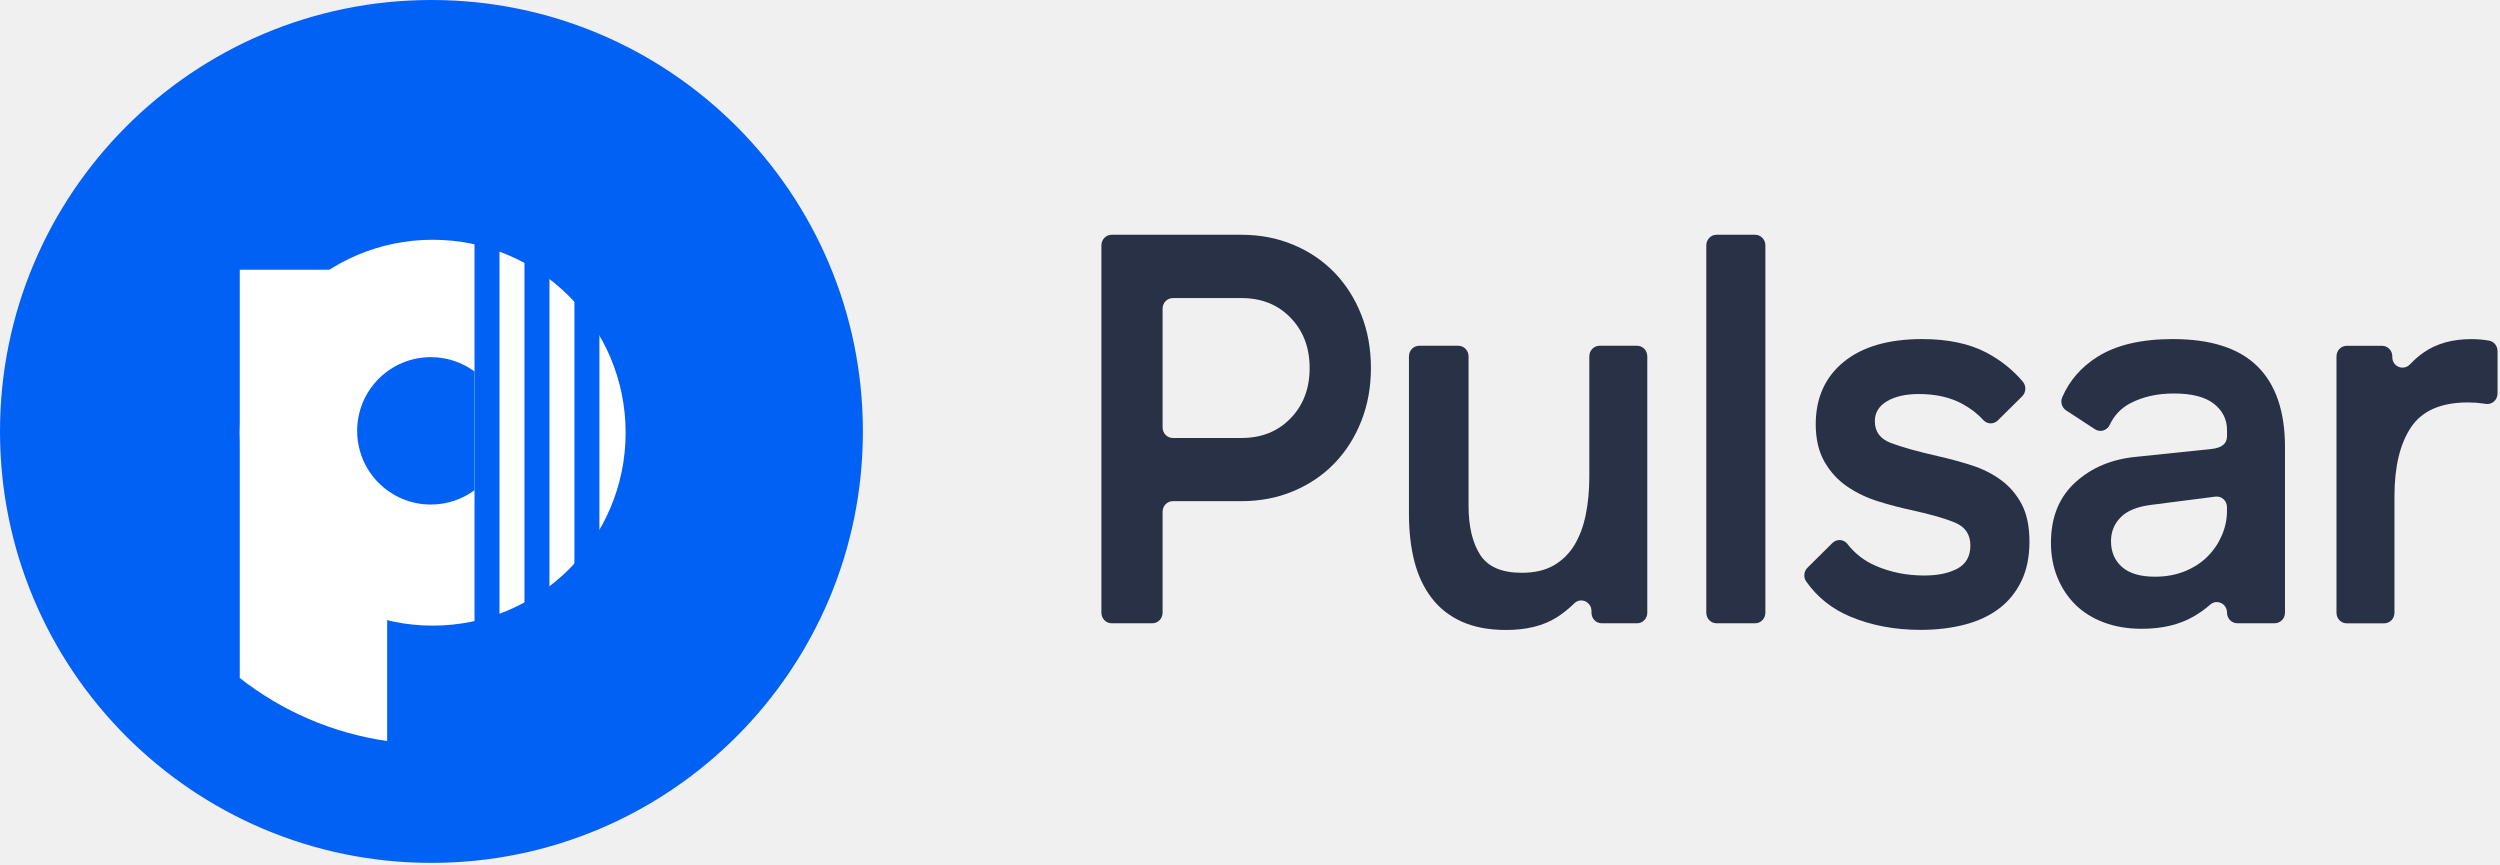
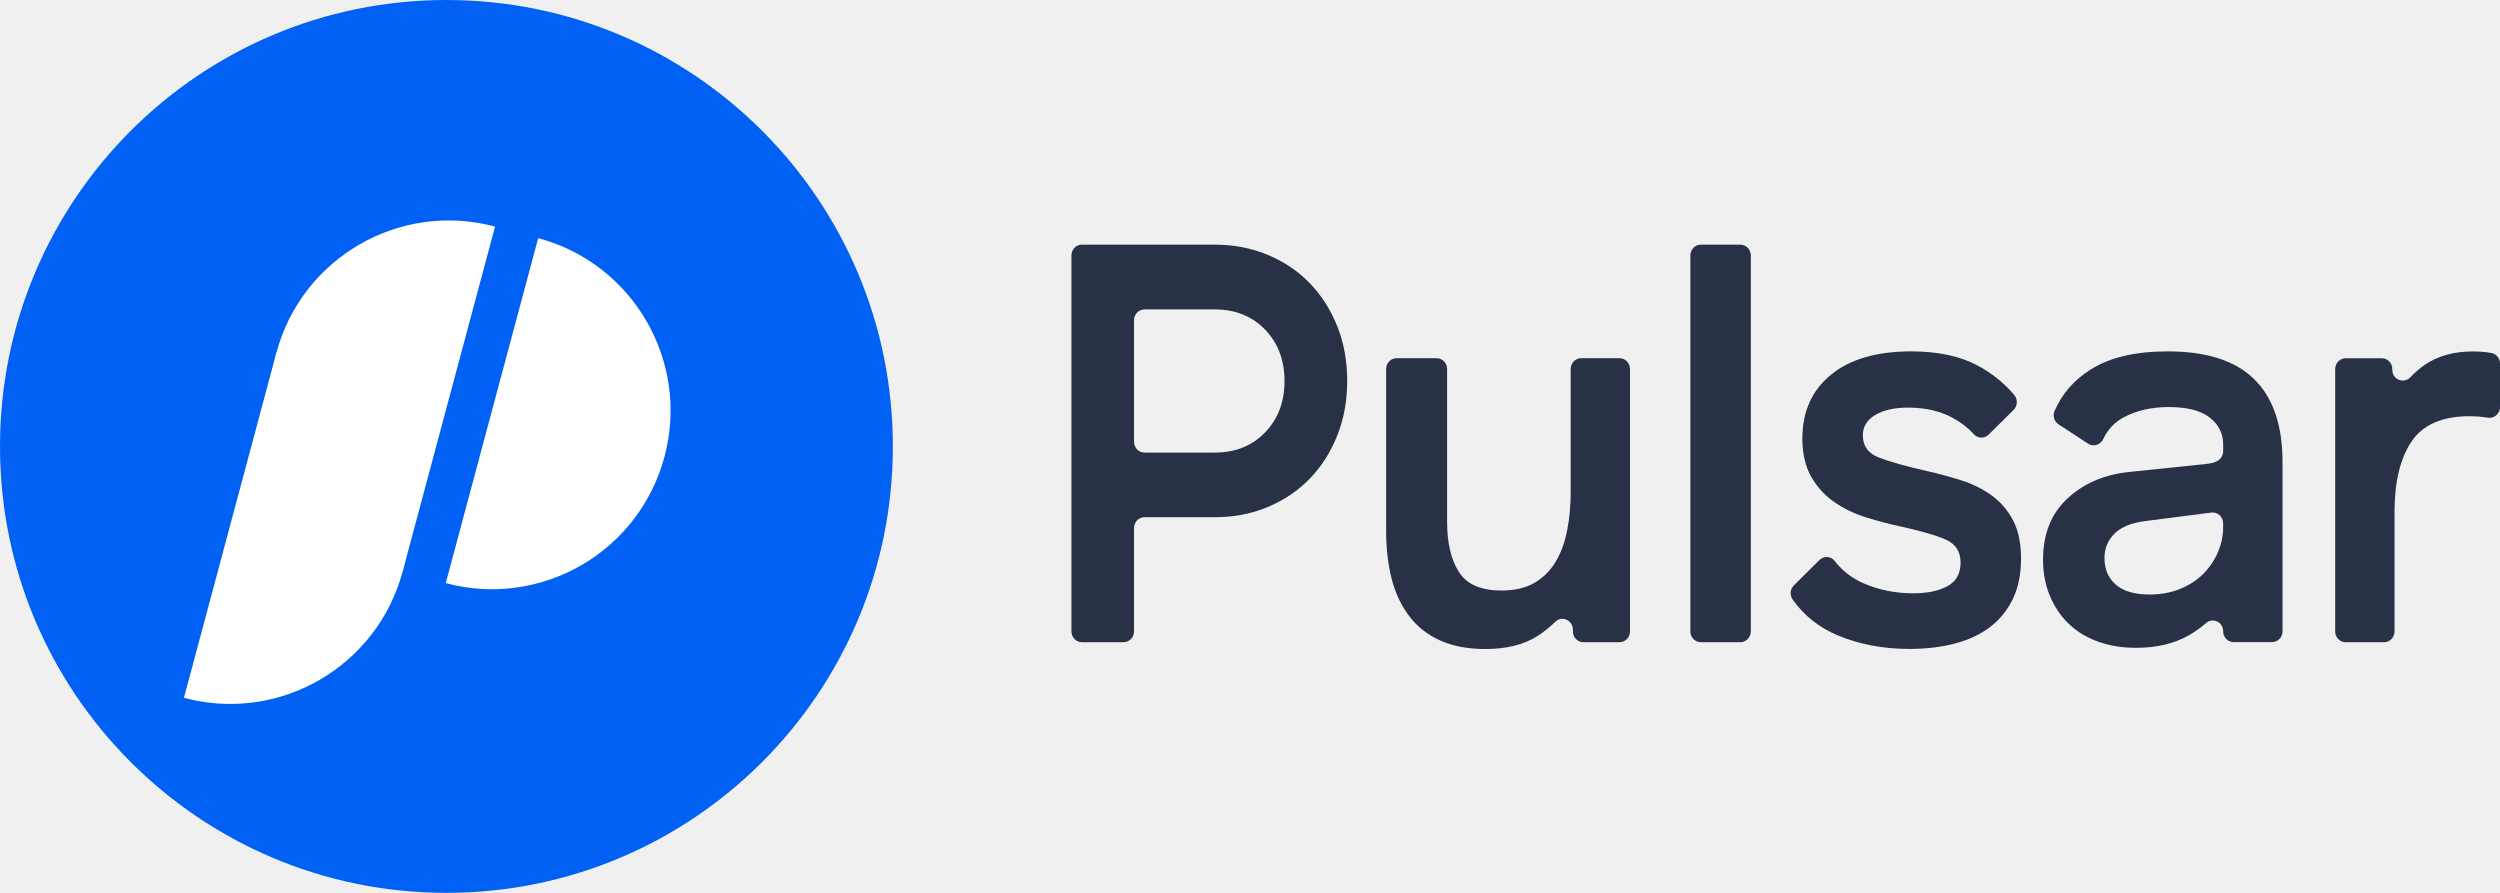
- <svg xmlns="http://www.w3.org/2000/svg" width="1001" height="346" viewBox="0 0 1001 346" fill="none">
-   <path d="M517.832 98.004C524.222 100.661 529.696 104.373 534.29 109.105C538.867 113.855 542.458 119.478 545.045 125.994C547.633 132.509 548.917 139.625 548.917 147.323C548.917 155.021 547.633 162.137 545.045 168.652C542.458 175.167 538.884 180.809 534.29 185.54C529.696 190.29 524.222 193.985 517.85 196.66C511.478 199.335 504.561 200.664 497.115 200.664H469.603C467.332 200.664 465.502 202.556 465.502 204.904V245.324C465.502 247.671 463.671 249.564 461.401 249.564H445.101C442.831 249.564 441 247.671 441 245.324V98.24C441 95.893 442.831 94 445.101 94H497.097C504.543 94 511.461 95.329 517.832 98.004ZM516.759 127.231C511.672 121.972 505.124 119.351 497.097 119.351H469.603C467.332 119.351 465.502 121.244 465.502 123.591V171.127C465.502 173.474 467.332 175.367 469.603 175.367H497.097C505.124 175.367 511.672 172.747 516.759 167.487C521.846 162.228 524.38 155.53 524.38 147.377C524.38 139.224 521.846 132.491 516.759 127.231Z" fill="#293147" />
-   <path d="M655.479 249.564H641.327C639.056 249.564 637.226 247.671 637.226 245.324V244.668C637.226 240.974 632.931 239.027 630.343 241.575C628.126 243.759 625.749 245.651 623.25 247.235C617.952 250.565 611.21 252.239 603.043 252.239C596.16 252.239 590.246 251.129 585.318 248.909C580.372 246.689 576.323 243.504 573.172 239.354C570.022 235.205 567.733 230.31 566.29 224.686C564.864 219.063 564.143 212.766 564.143 205.796V142.682C564.143 140.334 565.973 138.442 568.244 138.442H583.91C586.18 138.442 588.011 140.334 588.011 142.682V202.447C588.011 210.746 589.56 217.297 592.64 222.12C595.72 226.943 601.283 229.345 609.292 229.345C614.449 229.345 618.744 228.344 622.194 226.342C625.626 224.34 628.39 221.592 630.467 218.116C632.544 214.64 634.057 210.564 634.973 205.887C635.906 201.228 636.363 196.223 636.363 190.891V142.682C636.363 140.334 638.194 138.442 640.465 138.442H655.479C657.75 138.442 659.58 140.334 659.58 142.682V245.324C659.58 247.671 657.75 249.564 655.479 249.564Z" fill="#293147" />
-   <path d="M702.759 249.564H687.304C685.034 249.564 683.203 247.671 683.203 245.324V98.24C683.203 95.893 685.034 94 687.304 94H702.759C705.03 94 706.86 95.893 706.86 98.24V245.324C706.86 247.671 705.03 249.564 702.759 249.564Z" fill="#293147" />
-   <path d="M738.244 144.884C745.689 138.806 756.162 135.766 769.628 135.766C779.943 135.766 788.55 137.586 795.415 141.208C801.083 144.211 805.941 148.087 809.954 152.837C811.38 154.53 811.256 157.114 809.672 158.679L799.921 168.342C798.284 169.962 795.679 169.908 794.13 168.197C791.841 165.667 789.008 163.483 785.628 161.663C780.823 159.079 775.067 157.769 768.325 157.769C763.027 157.769 758.767 158.733 755.529 160.663C752.29 162.592 750.688 165.249 750.688 168.67C750.688 172.819 752.8 175.713 757.025 177.333C761.249 178.971 767.586 180.736 776.053 182.665C780.647 183.702 785.118 184.922 789.483 186.323C793.848 187.724 797.756 189.69 801.206 192.219C804.638 194.731 807.402 197.952 809.479 201.883C811.556 205.814 812.594 210.819 812.594 216.879C812.594 222.957 811.52 228.217 809.373 232.657C807.226 237.098 804.251 240.774 800.449 243.649C796.647 246.543 792.07 248.691 786.684 250.092C781.316 251.493 775.401 252.203 768.959 252.203C758.644 252.203 749.262 250.419 740.796 246.871C733.491 243.795 727.63 239.118 723.212 232.839C722.015 231.129 722.243 228.763 723.722 227.307L733.685 217.425C735.392 215.732 738.156 215.842 739.634 217.734C742.644 221.611 746.428 224.559 751.005 226.542C756.954 229.127 763.432 230.437 770.455 230.437C775.894 230.437 780.347 229.509 783.78 227.653C787.212 225.796 788.937 222.721 788.937 218.426C788.937 214.131 787.001 211.128 783.129 209.417C779.256 207.707 773.236 205.978 765.069 204.194C760.915 203.303 756.585 202.156 752.061 200.755C747.537 199.353 743.419 197.388 739.705 194.858C735.973 192.347 732.928 189.035 730.569 184.976C728.21 180.9 727.014 175.822 727.014 169.762C727.066 159.261 730.78 150.963 738.244 144.884Z" fill="#293147" />
-   <path d="M839.789 142.882C847.305 138.132 857.373 135.766 869.994 135.766C885.184 135.766 896.467 139.388 903.842 146.649C911.218 153.911 914.914 164.721 914.914 179.098V245.306C914.914 247.653 913.083 249.546 910.813 249.546H895.798C893.528 249.546 891.697 247.653 891.697 245.306C891.697 241.684 887.613 239.755 884.955 242.103C882.949 243.868 880.713 245.469 878.267 246.871C872.599 250.128 865.699 251.766 857.532 251.766C851.952 251.766 846.9 250.911 842.376 249.218C837.853 247.526 834.068 245.142 830.988 242.103C827.908 239.063 825.514 235.442 823.789 231.22C822.064 226.997 821.201 222.375 821.201 217.334C821.201 207.106 824.458 199.044 830.988 193.111C837.501 187.178 845.703 183.775 855.595 182.883L885.466 179.771C889.62 179.335 891.697 177.624 891.697 174.657V172.219C891.697 167.924 889.937 164.412 886.434 161.663C882.931 158.915 877.58 157.551 870.416 157.551C863.833 157.551 858.024 158.843 853.008 161.445C849.329 163.356 846.566 166.231 844.735 170.108C843.661 172.383 840.933 173.238 838.856 171.891L827.291 164.339C825.584 163.229 824.88 160.954 825.725 159.061C828.629 152.346 833.329 146.959 839.789 142.882ZM860.735 202.229C855.437 202.975 851.529 204.631 849.012 207.233C846.513 209.818 845.245 212.966 845.245 216.679C845.245 220.974 846.706 224.413 849.646 227.016C852.585 229.6 856.986 230.91 862.865 230.91C867.301 230.91 871.314 230.164 874.905 228.69C878.478 227.216 881.488 225.25 883.934 222.793C886.364 220.355 888.265 217.534 889.638 214.349C890.993 211.164 891.679 207.943 891.679 204.686V203.048C891.679 200.5 889.514 198.534 887.068 198.844L860.735 202.229Z" fill="#293147" />
-   <path d="M970.466 141.117C975.553 137.568 981.89 135.785 989.494 135.785C991.905 135.785 994.282 135.985 996.623 136.385C998.594 136.731 1000.02 138.515 1000.02 140.571V157.551C1000.02 160.171 997.749 162.137 995.25 161.718C994.95 161.663 994.634 161.609 994.317 161.572C992.381 161.281 990.339 161.136 988.191 161.136C977.437 161.136 969.85 164.43 965.414 171.018C960.979 177.606 958.743 186.833 958.743 198.68V245.342C958.743 247.69 956.913 249.582 954.642 249.582H939.628C937.357 249.582 935.526 247.69 935.526 245.342V142.7C935.526 140.353 937.357 138.46 939.628 138.46H953.78C956.05 138.46 957.881 140.353 957.881 142.7V142.991C957.881 146.831 962.369 148.615 964.974 145.867C966.664 144.065 968.495 142.482 970.466 141.117Z" fill="#293147" />
-   <path d="M345.5 172.75C345.5 268.157 268.157 345.5 172.75 345.5C77.343 345.5 0 268.157 0 172.75C0 77.343 77.343 0 172.75 0C268.157 0 345.5 77.343 345.5 172.75Z" fill="#0261F5" />
-   <path d="M298 173C298 242.036 242.036 298 173 298C103.964 298 48 242.036 48 173C48 103.964 103.964 48 173 48C242.036 48 298 103.964 298 173Z" fill="#0261F5" />
-   <circle cx="173.25" cy="173.25" r="77.25" fill="white" />
-   <path fill-rule="evenodd" clip-rule="evenodd" d="M155.02 296.716C132.96 293.539 112.762 284.6 96 271.475V108H155.02V296.716Z" fill="white" />
-   <path fill-rule="evenodd" clip-rule="evenodd" d="M190 148.739C185.105 145.132 179.057 143 172.51 143C156.212 143 143 156.212 143 172.51C143 188.808 156.212 202.02 172.51 202.02C179.057 202.02 185.105 199.888 190 196.281V148.739Z" fill="#0261F5" />
-   <path d="M195 48V298" stroke="#0261F5" stroke-width="10" />
-   <path d="M215 48V298" stroke="#0261F5" stroke-width="10" />
-   <path d="M235 48V298" stroke="#0261F5" stroke-width="10" />
+ <svg xmlns="http://www.w3.org/2000/svg" width="1400" height="500" viewBox="0 0 1400 500" fill="none">
+   <circle cx="250" cy="250" r="250" fill="#0261F5" />
+   <path fill-rule="evenodd" clip-rule="evenodd" d="M277.239 126.882C223.892 112.588 169.059 144.246 154.765 197.593C140.47 250.939 172.129 305.773 225.475 320.067L277.239 126.882Z" fill="white" />
+   <path fill-rule="evenodd" clip-rule="evenodd" d="M301.388 133.352C354.734 147.647 386.393 202.48 372.099 255.827C357.804 309.173 302.971 340.832 249.624 326.538L301.388 133.352Z" fill="white" />
+   <path fill-rule="evenodd" clip-rule="evenodd" d="M154.765 197.593C208.111 211.887 239.77 266.72 225.476 320.067C211.181 373.414 156.348 405.072 103.001 390.778L154.765 197.593Z" fill="white" />
+   <path d="M709.953 142.73C719.097 146.532 726.931 151.845 733.505 158.617C740.055 165.414 745.194 173.462 748.896 182.785C752.599 192.109 754.438 202.292 754.438 213.309C754.438 224.325 752.599 234.509 748.896 243.832C745.194 253.156 740.08 261.23 733.505 268.001C726.931 274.799 719.097 280.086 709.978 283.914C700.86 287.743 690.96 289.644 680.305 289.644H640.933C637.684 289.644 635.064 292.352 635.064 295.712V353.556C635.064 356.915 632.444 359.624 629.195 359.624H605.869C602.62 359.624 600 356.915 600 353.556V143.068C600 139.709 602.62 137 605.869 137H680.28C690.935 137 700.834 138.901 709.953 142.73ZM708.417 184.556C701.137 177.03 691.766 173.279 680.28 173.279H640.933C637.684 173.279 635.064 175.988 635.064 179.348V247.374C635.064 250.734 637.684 253.443 640.933 253.443H680.28C691.766 253.443 701.137 249.692 708.417 242.166C715.696 234.639 719.324 225.055 719.324 213.387C719.324 201.719 715.696 192.083 708.417 184.556Z" fill="#293147" />
+   <path d="M906.936 359.624H886.683C883.434 359.624 880.814 356.915 880.814 353.556V352.618C880.814 347.331 874.668 344.544 870.965 348.191C867.791 351.316 864.391 354.024 860.814 356.29C853.232 361.056 843.584 363.452 831.896 363.452C822.047 363.452 813.583 361.864 806.53 358.686C799.451 355.509 793.658 350.951 789.149 345.013C784.64 339.075 781.365 332.069 779.3 324.022C777.259 315.974 776.227 306.963 776.227 296.988V206.668C776.227 203.308 778.846 200.599 782.096 200.599H804.515C807.764 200.599 810.384 203.308 810.384 206.668V292.196C810.384 304.072 812.601 313.448 817.009 320.35C821.417 327.251 829.377 330.689 840.838 330.689C848.219 330.689 854.365 329.257 859.302 326.392C864.214 323.527 868.169 319.594 871.141 314.62C874.114 309.646 876.28 303.812 877.59 297.118C878.925 290.451 879.58 283.289 879.58 275.658V206.668C879.58 203.308 882.2 200.599 885.449 200.599H906.936C910.185 200.599 912.805 203.308 912.805 206.668V353.556C912.805 356.915 910.185 359.624 906.936 359.624Z" fill="#293147" />
+   <path d="M974.597 359.624H952.481C949.231 359.624 946.611 356.915 946.611 353.556V143.068C946.611 139.709 949.231 137 952.481 137H974.597C977.847 137 980.466 139.709 980.466 143.068V353.556C980.466 356.915 977.847 359.624 974.597 359.624Z" fill="#293147" />
+   <path d="M1025.38 209.819C1036.03 201.12 1051.02 196.771 1070.29 196.771C1085.05 196.771 1097.37 199.375 1107.2 204.558C1115.31 208.855 1122.26 214.403 1128 221.2C1130.04 223.622 1129.87 227.321 1127.6 229.56L1113.64 243.39C1111.3 245.708 1107.57 245.629 1105.36 243.181C1102.08 239.561 1098.03 236.436 1093.19 233.832C1086.31 230.133 1078.08 228.258 1068.43 228.258C1060.85 228.258 1054.75 229.638 1050.12 232.399C1045.48 235.16 1043.19 238.962 1043.19 243.858C1043.19 249.797 1046.21 253.938 1052.26 256.255C1058.3 258.599 1067.37 261.126 1079.49 263.886C1086.06 265.371 1092.46 267.116 1098.71 269.121C1104.95 271.127 1110.55 273.939 1115.48 277.559C1120.4 281.153 1124.35 285.763 1127.32 291.389C1130.29 297.014 1131.78 304.176 1131.78 312.849C1131.78 321.548 1130.24 329.074 1127.17 335.429C1124.1 341.784 1119.84 347.045 1114.4 351.16C1108.96 355.301 1102.41 358.374 1094.7 360.379C1087.02 362.385 1078.56 363.4 1069.34 363.4C1054.57 363.4 1041.15 360.848 1029.03 355.77C1018.58 351.368 1010.19 344.675 1003.87 335.69C1002.15 333.241 1002.48 329.856 1004.6 327.772L1018.86 313.63C1021.3 311.208 1025.25 311.365 1027.37 314.073C1031.68 319.62 1037.09 323.84 1043.64 326.678C1052.16 330.377 1061.43 332.252 1071.48 332.252C1079.26 332.252 1085.63 330.924 1090.55 328.267C1095.46 325.611 1097.93 321.209 1097.93 315.063C1097.93 308.916 1095.16 304.619 1089.61 302.171C1084.07 299.723 1075.46 297.249 1063.77 294.696C1057.82 293.42 1051.63 291.779 1045.15 289.774C1038.68 287.769 1032.79 284.956 1027.47 281.336C1022.13 277.742 1017.77 273.002 1014.4 267.194C1011.02 261.36 1009.31 254.094 1009.31 245.421C1009.38 230.394 1014.7 218.518 1025.38 209.819Z" fill="#293147" />
+   <path d="M1170.7 206.954C1181.45 200.157 1195.86 196.771 1213.92 196.771C1235.66 196.771 1251.81 201.954 1262.36 212.345C1272.92 222.737 1278.21 238.207 1278.21 258.782V353.53C1278.21 356.889 1275.59 359.598 1272.34 359.598H1250.85C1247.6 359.598 1244.98 356.889 1244.98 353.53C1244.98 348.347 1239.14 345.586 1235.33 348.946C1232.46 351.472 1229.26 353.764 1225.76 355.769C1217.65 360.431 1207.78 362.775 1196.09 362.775C1188.1 362.775 1180.87 361.551 1174.4 359.129C1167.93 356.707 1162.51 353.295 1158.1 348.946C1153.69 344.597 1150.27 339.414 1147.8 333.372C1145.33 327.329 1144.1 320.714 1144.1 313.5C1144.1 298.863 1148.76 287.326 1158.1 278.836C1167.42 270.345 1179.16 265.475 1193.32 264.199L1236.07 259.745C1242.01 259.12 1244.98 256.672 1244.98 252.427V248.937C1244.98 242.791 1242.46 237.764 1237.45 233.832C1232.44 229.899 1224.78 227.946 1214.53 227.946C1205.11 227.946 1196.79 229.795 1189.62 233.519C1184.35 236.254 1180.4 240.369 1177.78 245.916C1176.24 249.171 1172.34 250.395 1169.36 248.468L1152.81 237.66C1150.37 236.071 1149.36 232.816 1150.57 230.107C1154.73 220.497 1161.45 212.788 1170.7 206.954ZM1200.67 291.884C1193.09 292.951 1187.5 295.321 1183.9 299.046C1180.32 302.744 1178.51 307.25 1178.51 312.562C1178.51 318.709 1180.6 323.631 1184.8 327.355C1189.01 331.054 1195.31 332.929 1203.72 332.929C1210.07 332.929 1215.81 331.861 1220.95 329.752C1226.06 327.642 1230.37 324.829 1233.87 321.313C1237.35 317.823 1240.07 313.787 1242.04 309.229C1243.97 304.671 1244.96 300.061 1244.96 295.4V293.056C1244.96 289.409 1241.86 286.597 1238.36 287.039L1200.67 291.884Z" fill="#293147" />
+   <path d="M1357.71 204.428C1364.99 199.349 1374.05 196.797 1384.94 196.797C1388.39 196.797 1391.79 197.083 1395.14 197.656C1397.96 198.151 1400 200.704 1400 203.647V227.946C1400 231.696 1396.75 234.509 1393.17 233.91C1392.75 233.832 1392.29 233.753 1391.84 233.701C1389.07 233.285 1386.15 233.076 1383.07 233.076C1367.68 233.076 1356.82 237.79 1350.48 247.218C1344.13 256.646 1340.93 269.85 1340.93 286.805V353.582C1340.93 356.941 1338.31 359.65 1335.06 359.65H1313.57C1310.32 359.65 1307.71 356.941 1307.71 353.582V206.694C1307.71 203.334 1310.32 200.625 1313.57 200.625H1333.83C1337.08 200.625 1339.7 203.334 1339.7 206.694V207.11C1339.7 212.606 1346.12 215.158 1349.85 211.225C1352.27 208.647 1354.89 206.381 1357.71 204.428Z" fill="#293147" />
</svg>
